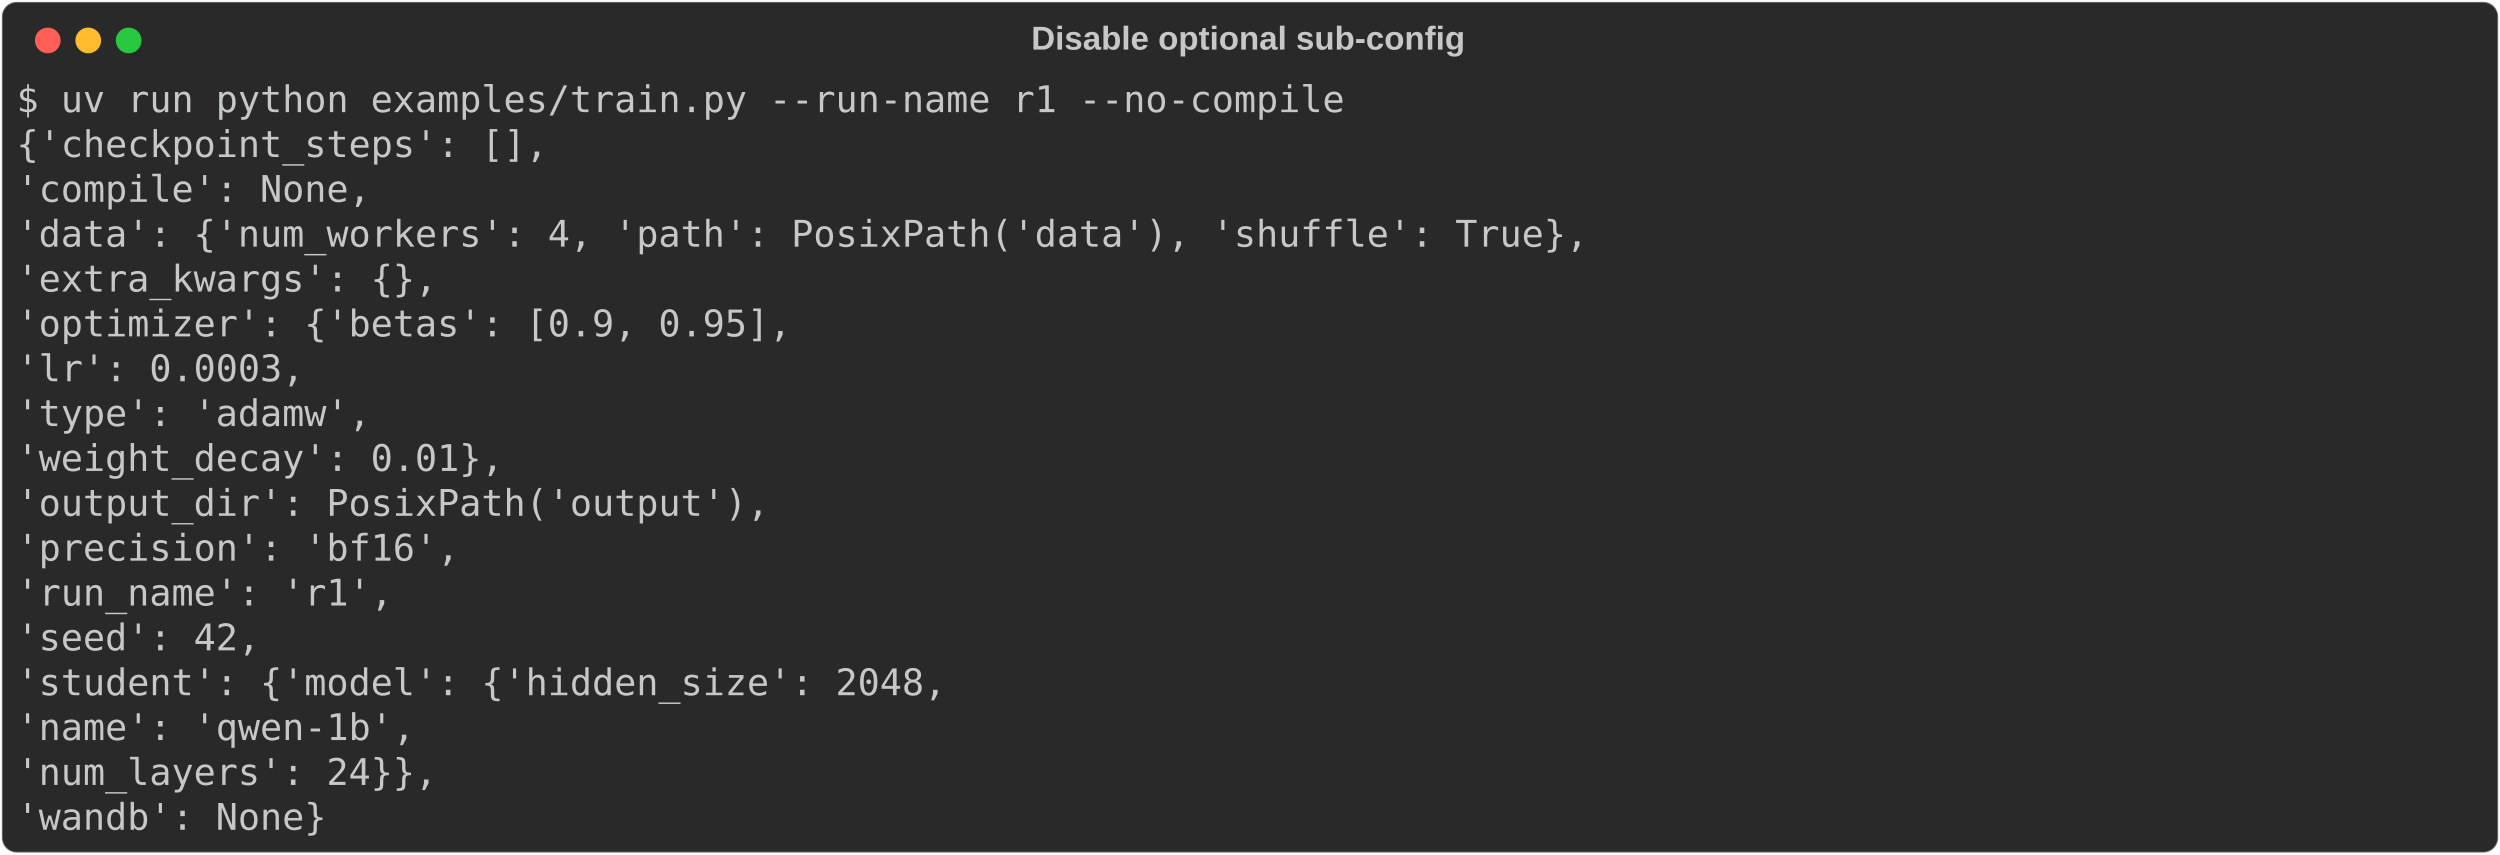
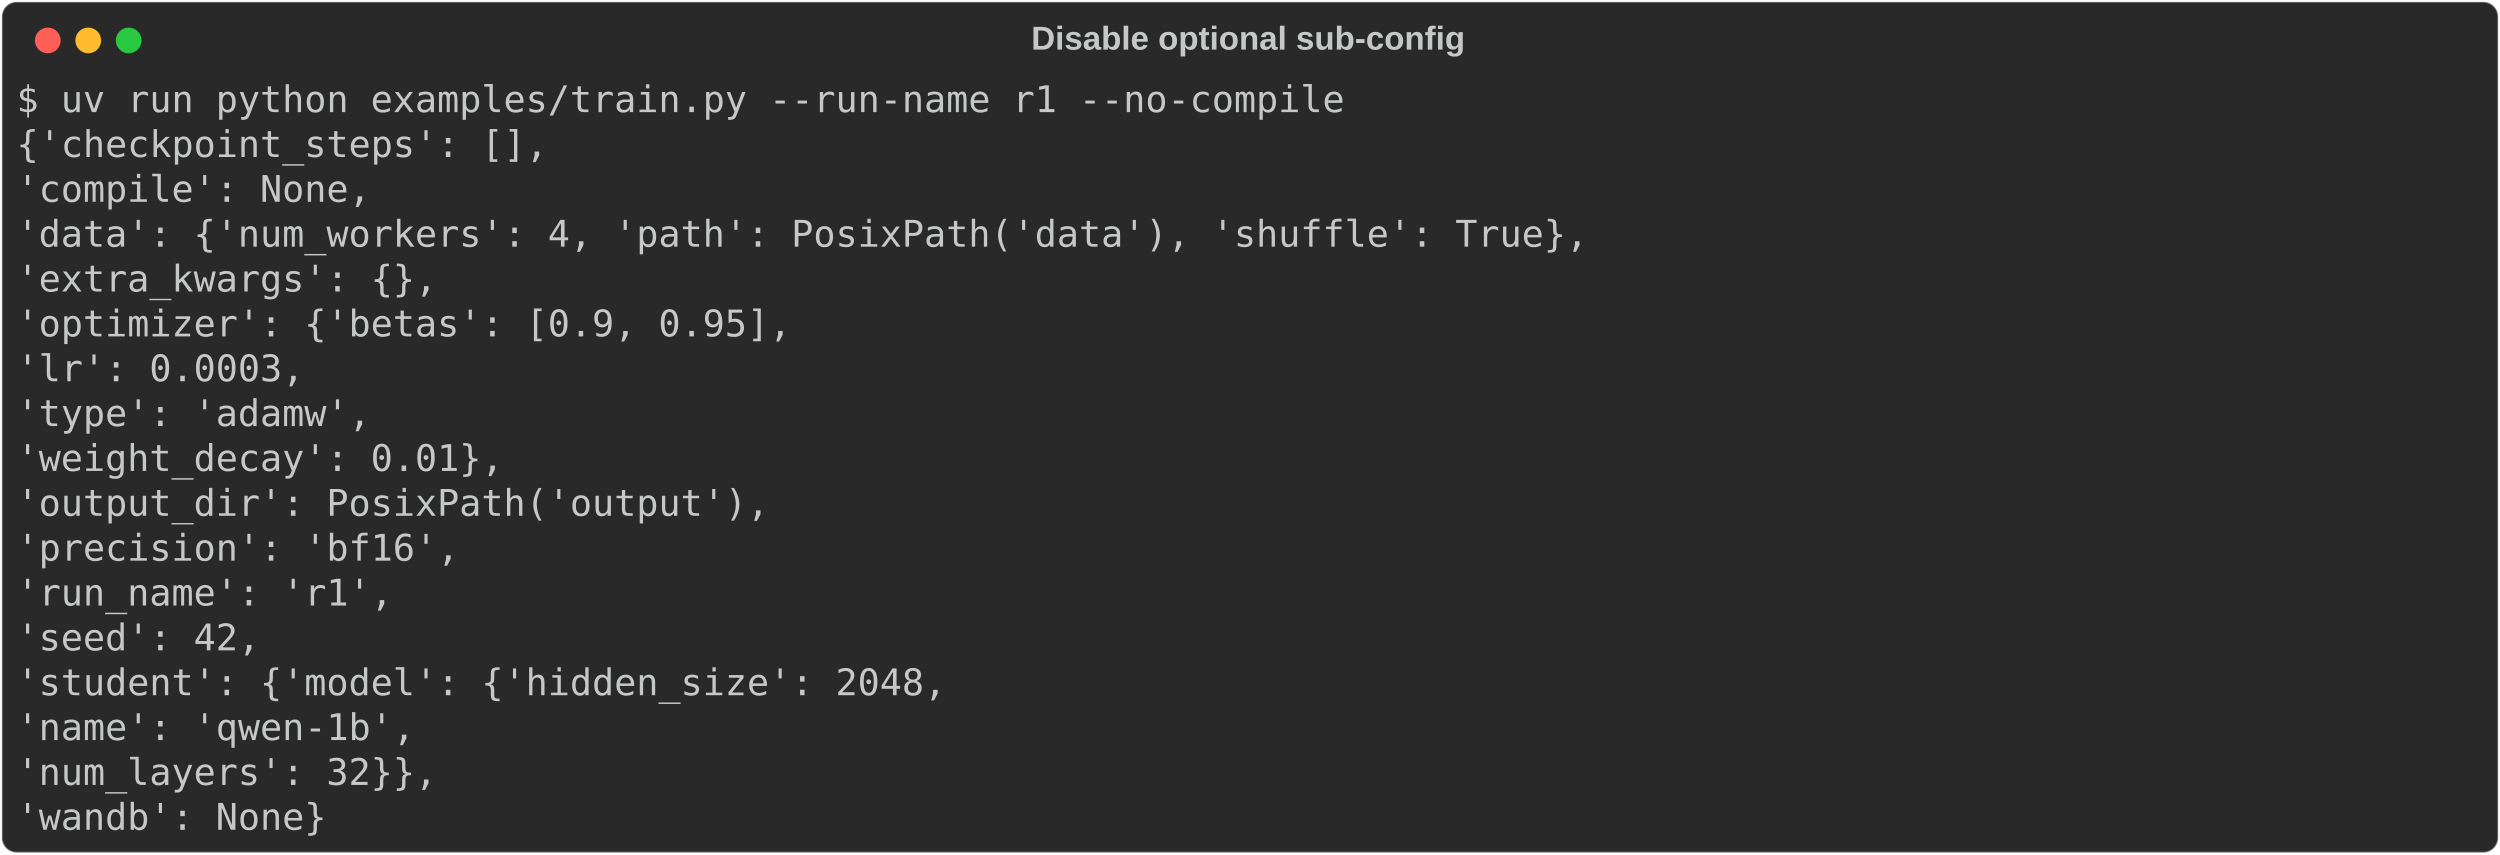
<svg xmlns="http://www.w3.org/2000/svg" class="rich-terminal" viewBox="0 0 1360 464.8">
  <style>

    @font-face {
        font-family: "Fira Code";
        src: local("FiraCode-Regular"),
                url("https://cdnjs.cloudflare.com/ajax/libs/firacode/6.2.0/woff2/FiraCode-Regular.woff2") format("woff2"),
                url("https://cdnjs.cloudflare.com/ajax/libs/firacode/6.2.0/woff/FiraCode-Regular.woff") format("woff");
        font-style: normal;
        font-weight: 400;
    }
    @font-face {
        font-family: "Fira Code";
        src: local("FiraCode-Bold"),
                url("https://cdnjs.cloudflare.com/ajax/libs/firacode/6.2.0/woff2/FiraCode-Bold.woff2") format("woff2"),
                url("https://cdnjs.cloudflare.com/ajax/libs/firacode/6.2.0/woff/FiraCode-Bold.woff") format("woff");
        font-style: bold;
        font-weight: 700;
    }

-     .terminal-515255047-matrix {
+     .terminal-509750022-matrix {
        font-family: Fira Code, monospace;
        font-size: 20px;
        line-height: 24.4px;
        font-variant-east-asian: full-width;
    }

-     .terminal-515255047-title {
+     .terminal-509750022-title {
        font-size: 18px;
        font-weight: bold;
        font-family: arial;
    }

-     .terminal-515255047-r1 { fill: #c5c8c6 }
+     .terminal-509750022-r1 { fill: #c5c8c6 }
    </style>
  <defs>
-     <clipPath id="terminal-515255047-clip-terminal">
+     <clipPath id="terminal-509750022-clip-terminal">
      <rect x="0" y="0" width="1341.0" height="413.8" />
    </clipPath>
-     <clipPath id="terminal-515255047-line-0">
+     <clipPath id="terminal-509750022-line-0">
      <rect x="0" y="1.5" width="1342" height="24.65" />
    </clipPath>
-     <clipPath id="terminal-515255047-line-1">
+     <clipPath id="terminal-509750022-line-1">
      <rect x="0" y="25.9" width="1342" height="24.65" />
    </clipPath>
-     <clipPath id="terminal-515255047-line-2">
+     <clipPath id="terminal-509750022-line-2">
      <rect x="0" y="50.3" width="1342" height="24.65" />
    </clipPath>
-     <clipPath id="terminal-515255047-line-3">
+     <clipPath id="terminal-509750022-line-3">
      <rect x="0" y="74.7" width="1342" height="24.65" />
    </clipPath>
-     <clipPath id="terminal-515255047-line-4">
+     <clipPath id="terminal-509750022-line-4">
      <rect x="0" y="99.1" width="1342" height="24.65" />
    </clipPath>
-     <clipPath id="terminal-515255047-line-5">
+     <clipPath id="terminal-509750022-line-5">
      <rect x="0" y="123.5" width="1342" height="24.65" />
    </clipPath>
-     <clipPath id="terminal-515255047-line-6">
+     <clipPath id="terminal-509750022-line-6">
      <rect x="0" y="147.9" width="1342" height="24.65" />
    </clipPath>
-     <clipPath id="terminal-515255047-line-7">
+     <clipPath id="terminal-509750022-line-7">
      <rect x="0" y="172.3" width="1342" height="24.65" />
    </clipPath>
-     <clipPath id="terminal-515255047-line-8">
+     <clipPath id="terminal-509750022-line-8">
      <rect x="0" y="196.7" width="1342" height="24.65" />
    </clipPath>
-     <clipPath id="terminal-515255047-line-9">
+     <clipPath id="terminal-509750022-line-9">
      <rect x="0" y="221.1" width="1342" height="24.65" />
    </clipPath>
-     <clipPath id="terminal-515255047-line-10">
+     <clipPath id="terminal-509750022-line-10">
      <rect x="0" y="245.5" width="1342" height="24.65" />
    </clipPath>
-     <clipPath id="terminal-515255047-line-11">
+     <clipPath id="terminal-509750022-line-11">
      <rect x="0" y="269.9" width="1342" height="24.65" />
    </clipPath>
-     <clipPath id="terminal-515255047-line-12">
+     <clipPath id="terminal-509750022-line-12">
      <rect x="0" y="294.3" width="1342" height="24.65" />
    </clipPath>
-     <clipPath id="terminal-515255047-line-13">
+     <clipPath id="terminal-509750022-line-13">
      <rect x="0" y="318.7" width="1342" height="24.65" />
    </clipPath>
-     <clipPath id="terminal-515255047-line-14">
+     <clipPath id="terminal-509750022-line-14">
      <rect x="0" y="343.1" width="1342" height="24.65" />
    </clipPath>
-     <clipPath id="terminal-515255047-line-15">
+     <clipPath id="terminal-509750022-line-15">
      <rect x="0" y="367.5" width="1342" height="24.65" />
    </clipPath>
  </defs>
  <rect fill="#292929" stroke="rgba(255,255,255,0.35)" stroke-width="1" x="1" y="1" width="1358" height="462.8" rx="8" />
-   <text class="terminal-515255047-title" fill="#c5c8c6" text-anchor="middle" x="679" y="27">Disable optional sub-config</text>
+   <text class="terminal-509750022-title" fill="#c5c8c6" text-anchor="middle" x="679" y="27">Disable optional sub-config</text>
  <g transform="translate(26,22)">
    <circle cx="0" cy="0" r="7" fill="#ff5f57" />
    <circle cx="22" cy="0" r="7" fill="#febc2e" />
    <circle cx="44" cy="0" r="7" fill="#28c840" />
  </g>
-   <g transform="translate(9, 41)" clip-path="url(#terminal-515255047-clip-terminal)">
-     <g class="terminal-515255047-matrix">
-       <text class="terminal-515255047-r1" x="0" y="20" textLength="732" clip-path="url(#terminal-515255047-line-0)">$ uv run python examples/train.py --run-name r1 --no-compile</text>
-       <text class="terminal-515255047-r1" x="1342" y="20" textLength="12.2" clip-path="url(#terminal-515255047-line-0)">
+   <g transform="translate(9, 41)" clip-path="url(#terminal-509750022-clip-terminal)">
+     <g class="terminal-509750022-matrix">
+       <text class="terminal-509750022-r1" x="0" y="20" textLength="732" clip-path="url(#terminal-509750022-line-0)">$ uv run python examples/train.py --run-name r1 --no-compile</text>
+       <text class="terminal-509750022-r1" x="1342" y="20" textLength="12.2" clip-path="url(#terminal-509750022-line-0)">
</text>
-       <text class="terminal-515255047-r1" x="0" y="44.4" textLength="292.8" clip-path="url(#terminal-515255047-line-1)">{'checkpoint_steps': [],</text>
-       <text class="terminal-515255047-r1" x="1342" y="44.4" textLength="12.2" clip-path="url(#terminal-515255047-line-1)">
+       <text class="terminal-509750022-r1" x="0" y="44.4" textLength="292.8" clip-path="url(#terminal-509750022-line-1)">{'checkpoint_steps': [],</text>
+       <text class="terminal-509750022-r1" x="1342" y="44.4" textLength="12.2" clip-path="url(#terminal-509750022-line-1)">
</text>
-       <text class="terminal-515255047-r1" x="0" y="68.8" textLength="207.4" clip-path="url(#terminal-515255047-line-2)"> 'compile': None,</text>
-       <text class="terminal-515255047-r1" x="1342" y="68.8" textLength="12.2" clip-path="url(#terminal-515255047-line-2)">
+       <text class="terminal-509750022-r1" x="0" y="68.8" textLength="207.4" clip-path="url(#terminal-509750022-line-2)"> 'compile': None,</text>
+       <text class="terminal-509750022-r1" x="1342" y="68.8" textLength="12.2" clip-path="url(#terminal-509750022-line-2)">
</text>
-       <text class="terminal-515255047-r1" x="0" y="93.2" textLength="878.4" clip-path="url(#terminal-515255047-line-3)"> 'data': {'num_workers': 4, 'path': PosixPath('data'), 'shuffle': True},</text>
-       <text class="terminal-515255047-r1" x="1342" y="93.2" textLength="12.2" clip-path="url(#terminal-515255047-line-3)">
+       <text class="terminal-509750022-r1" x="0" y="93.2" textLength="878.4" clip-path="url(#terminal-509750022-line-3)"> 'data': {'num_workers': 4, 'path': PosixPath('data'), 'shuffle': True},</text>
+       <text class="terminal-509750022-r1" x="1342" y="93.2" textLength="12.2" clip-path="url(#terminal-509750022-line-3)">
</text>
-       <text class="terminal-515255047-r1" x="0" y="117.6" textLength="244" clip-path="url(#terminal-515255047-line-4)"> 'extra_kwargs': {},</text>
-       <text class="terminal-515255047-r1" x="1342" y="117.6" textLength="12.2" clip-path="url(#terminal-515255047-line-4)">
+       <text class="terminal-509750022-r1" x="0" y="117.6" textLength="244" clip-path="url(#terminal-509750022-line-4)"> 'extra_kwargs': {},</text>
+       <text class="terminal-509750022-r1" x="1342" y="117.6" textLength="12.2" clip-path="url(#terminal-509750022-line-4)">
</text>
-       <text class="terminal-515255047-r1" x="0" y="142" textLength="439.2" clip-path="url(#terminal-515255047-line-5)"> 'optimizer': {'betas': [0.9, 0.95],</text>
-       <text class="terminal-515255047-r1" x="1342" y="142" textLength="12.2" clip-path="url(#terminal-515255047-line-5)">
+       <text class="terminal-509750022-r1" x="0" y="142" textLength="439.2" clip-path="url(#terminal-509750022-line-5)"> 'optimizer': {'betas': [0.9, 0.95],</text>
+       <text class="terminal-509750022-r1" x="1342" y="142" textLength="12.2" clip-path="url(#terminal-509750022-line-5)">
</text>
-       <text class="terminal-515255047-r1" x="0" y="166.4" textLength="341.6" clip-path="url(#terminal-515255047-line-6)">               'lr': 0.0003,</text>
-       <text class="terminal-515255047-r1" x="1342" y="166.4" textLength="12.2" clip-path="url(#terminal-515255047-line-6)">
+       <text class="terminal-509750022-r1" x="0" y="166.4" textLength="341.6" clip-path="url(#terminal-509750022-line-6)">               'lr': 0.0003,</text>
+       <text class="terminal-509750022-r1" x="1342" y="166.4" textLength="12.2" clip-path="url(#terminal-509750022-line-6)">
</text>
-       <text class="terminal-515255047-r1" x="0" y="190.8" textLength="378.2" clip-path="url(#terminal-515255047-line-7)">               'type': 'adamw',</text>
-       <text class="terminal-515255047-r1" x="1342" y="190.8" textLength="12.2" clip-path="url(#terminal-515255047-line-7)">
+       <text class="terminal-509750022-r1" x="0" y="190.8" textLength="378.2" clip-path="url(#terminal-509750022-line-7)">               'type': 'adamw',</text>
+       <text class="terminal-509750022-r1" x="1342" y="190.8" textLength="12.2" clip-path="url(#terminal-509750022-line-7)">
</text>
-       <text class="terminal-515255047-r1" x="0" y="215.2" textLength="451.4" clip-path="url(#terminal-515255047-line-8)">               'weight_decay': 0.01},</text>
-       <text class="terminal-515255047-r1" x="1342" y="215.2" textLength="12.2" clip-path="url(#terminal-515255047-line-8)">
+       <text class="terminal-509750022-r1" x="0" y="215.2" textLength="451.4" clip-path="url(#terminal-509750022-line-8)">               'weight_decay': 0.01},</text>
+       <text class="terminal-509750022-r1" x="1342" y="215.2" textLength="12.2" clip-path="url(#terminal-509750022-line-8)">
</text>
-       <text class="terminal-515255047-r1" x="0" y="239.6" textLength="427" clip-path="url(#terminal-515255047-line-9)"> 'output_dir': PosixPath('output'),</text>
-       <text class="terminal-515255047-r1" x="1342" y="239.6" textLength="12.2" clip-path="url(#terminal-515255047-line-9)">
+       <text class="terminal-509750022-r1" x="0" y="239.6" textLength="427" clip-path="url(#terminal-509750022-line-9)"> 'output_dir': PosixPath('output'),</text>
+       <text class="terminal-509750022-r1" x="1342" y="239.6" textLength="12.2" clip-path="url(#terminal-509750022-line-9)">
</text>
-       <text class="terminal-515255047-r1" x="0" y="264" textLength="256.2" clip-path="url(#terminal-515255047-line-10)"> 'precision': 'bf16',</text>
-       <text class="terminal-515255047-r1" x="1342" y="264" textLength="12.2" clip-path="url(#terminal-515255047-line-10)">
+       <text class="terminal-509750022-r1" x="0" y="264" textLength="256.2" clip-path="url(#terminal-509750022-line-10)"> 'precision': 'bf16',</text>
+       <text class="terminal-509750022-r1" x="1342" y="264" textLength="12.2" clip-path="url(#terminal-509750022-line-10)">
</text>
-       <text class="terminal-515255047-r1" x="0" y="288.4" textLength="219.6" clip-path="url(#terminal-515255047-line-11)"> 'run_name': 'r1',</text>
-       <text class="terminal-515255047-r1" x="1342" y="288.4" textLength="12.2" clip-path="url(#terminal-515255047-line-11)">
+       <text class="terminal-509750022-r1" x="0" y="288.4" textLength="219.6" clip-path="url(#terminal-509750022-line-11)"> 'run_name': 'r1',</text>
+       <text class="terminal-509750022-r1" x="1342" y="288.4" textLength="12.2" clip-path="url(#terminal-509750022-line-11)">
</text>
-       <text class="terminal-515255047-r1" x="0" y="312.8" textLength="146.4" clip-path="url(#terminal-515255047-line-12)"> 'seed': 42,</text>
-       <text class="terminal-515255047-r1" x="1342" y="312.8" textLength="12.2" clip-path="url(#terminal-515255047-line-12)">
+       <text class="terminal-509750022-r1" x="0" y="312.8" textLength="146.4" clip-path="url(#terminal-509750022-line-12)"> 'seed': 42,</text>
+       <text class="terminal-509750022-r1" x="1342" y="312.8" textLength="12.2" clip-path="url(#terminal-509750022-line-12)">
</text>
-       <text class="terminal-515255047-r1" x="0" y="337.2" textLength="524.6" clip-path="url(#terminal-515255047-line-13)"> 'student': {'model': {'hidden_size': 2048,</text>
-       <text class="terminal-515255047-r1" x="1342" y="337.2" textLength="12.2" clip-path="url(#terminal-515255047-line-13)">
+       <text class="terminal-509750022-r1" x="0" y="337.2" textLength="524.6" clip-path="url(#terminal-509750022-line-13)"> 'student': {'model': {'hidden_size': 2048,</text>
+       <text class="terminal-509750022-r1" x="1342" y="337.2" textLength="12.2" clip-path="url(#terminal-509750022-line-13)">
</text>
-       <text class="terminal-515255047-r1" x="0" y="361.6" textLength="500.2" clip-path="url(#terminal-515255047-line-14)">                       'name': 'qwen-1b',</text>
-       <text class="terminal-515255047-r1" x="1342" y="361.6" textLength="12.2" clip-path="url(#terminal-515255047-line-14)">
+       <text class="terminal-509750022-r1" x="0" y="361.6" textLength="500.2" clip-path="url(#terminal-509750022-line-14)">                       'name': 'qwen-1b',</text>
+       <text class="terminal-509750022-r1" x="1342" y="361.6" textLength="12.2" clip-path="url(#terminal-509750022-line-14)">
</text>
-       <text class="terminal-515255047-r1" x="0" y="386" textLength="512.4" clip-path="url(#terminal-515255047-line-15)">                       'num_layers': 24}},</text>
-       <text class="terminal-515255047-r1" x="1342" y="386" textLength="12.2" clip-path="url(#terminal-515255047-line-15)">
+       <text class="terminal-509750022-r1" x="0" y="386" textLength="512.4" clip-path="url(#terminal-509750022-line-15)">                       'num_layers': 32}},</text>
+       <text class="terminal-509750022-r1" x="1342" y="386" textLength="12.2" clip-path="url(#terminal-509750022-line-15)">
</text>
-       <text class="terminal-515255047-r1" x="0" y="410.4" textLength="183" clip-path="url(#terminal-515255047-line-16)"> 'wandb': None}</text>
-       <text class="terminal-515255047-r1" x="1342" y="410.4" textLength="12.2" clip-path="url(#terminal-515255047-line-16)">
+       <text class="terminal-509750022-r1" x="0" y="410.4" textLength="183" clip-path="url(#terminal-509750022-line-16)"> 'wandb': None}</text>
+       <text class="terminal-509750022-r1" x="1342" y="410.4" textLength="12.2" clip-path="url(#terminal-509750022-line-16)">
</text>
    </g>
  </g>
</svg>
